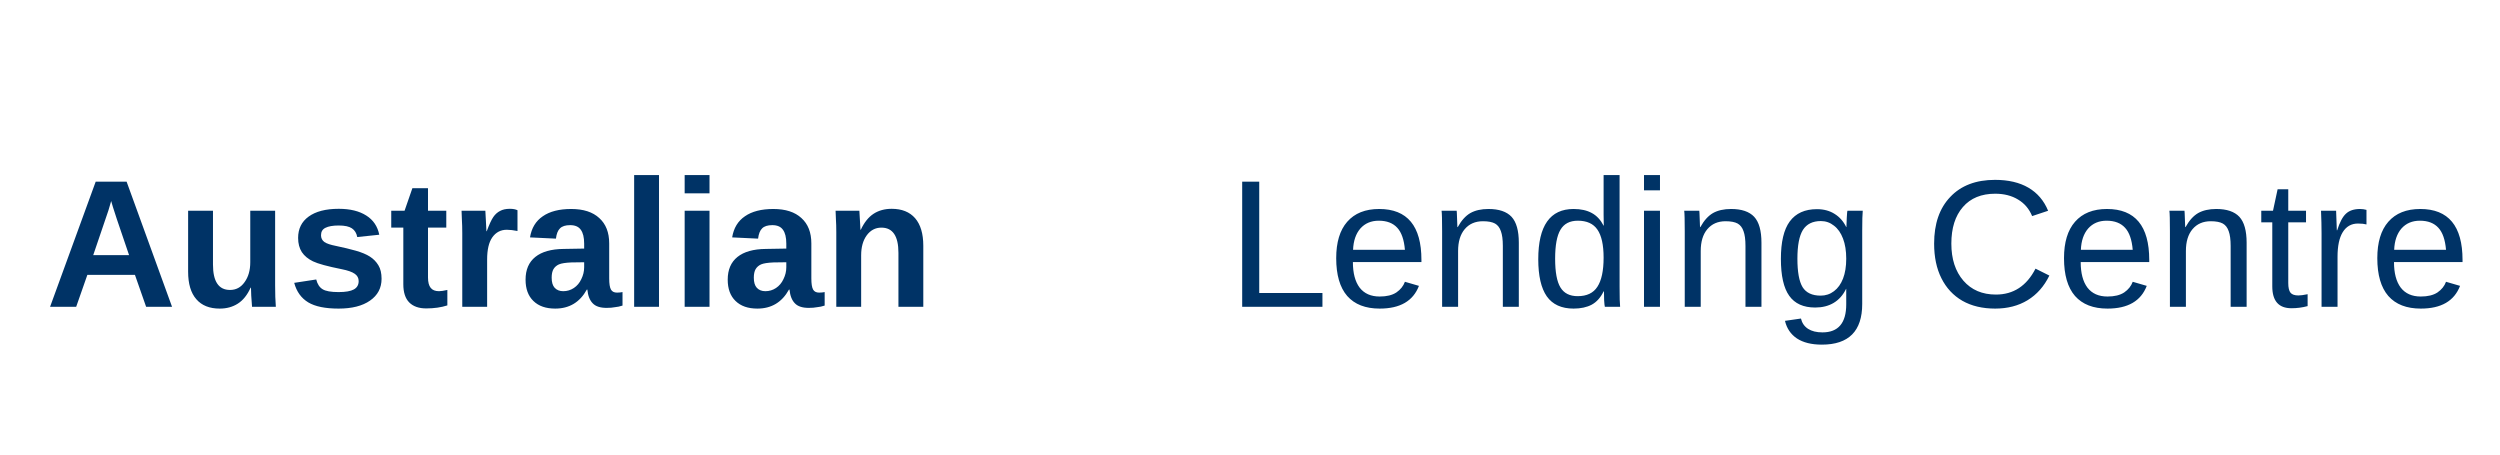
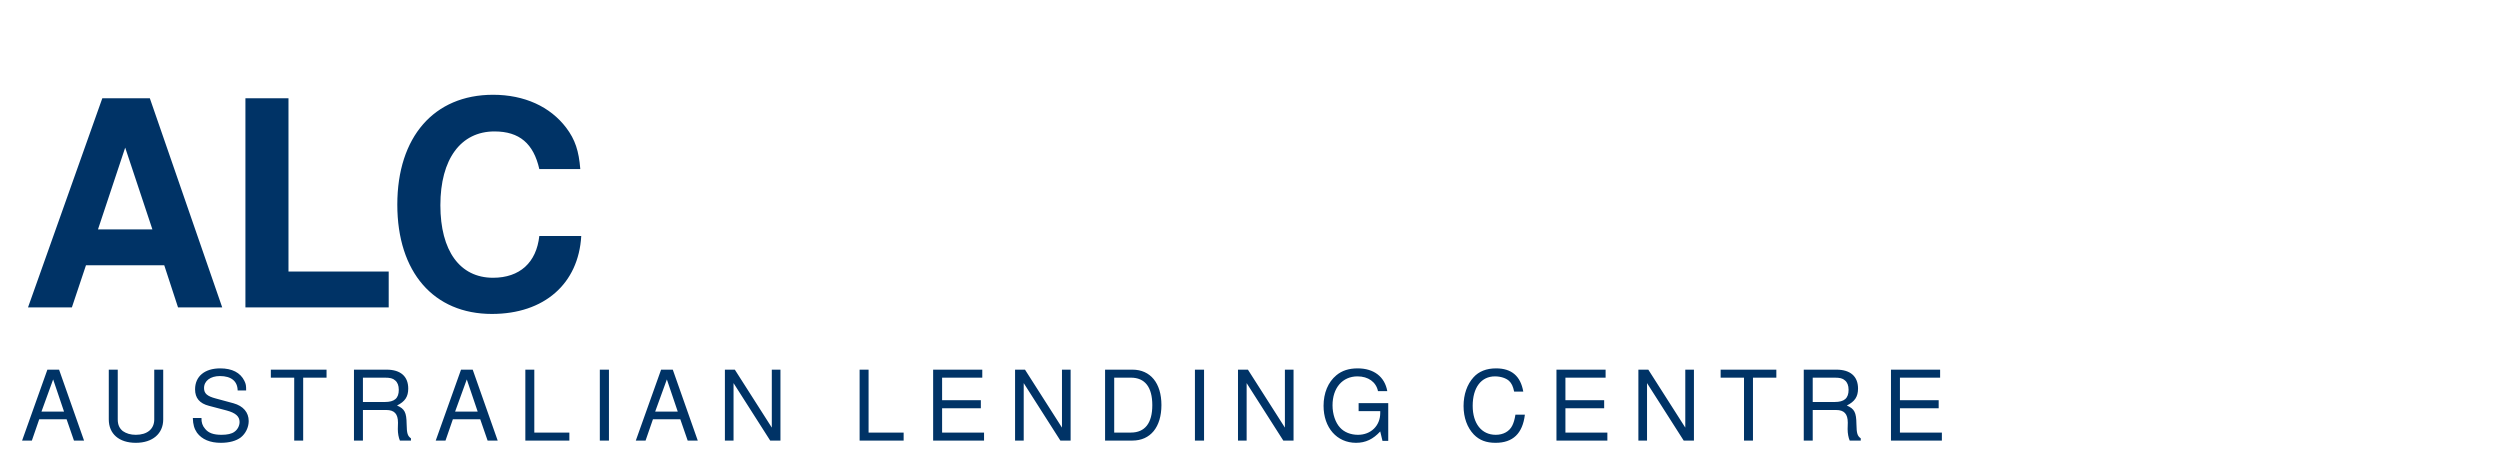
- <svg xmlns="http://www.w3.org/2000/svg" viewBox="0 0 220 40" fill="none">
-   <text x="4" y="27" font-family="Arial, Helvetica, sans-serif" font-size="16" font-weight="700" fill="#003366">Australian</text>
-   <text x="108" y="27" font-family="Arial, Helvetica, sans-serif" font-size="16" font-weight="400" fill="#003366">Lending Centre</text>
+ <svg xmlns="http://www.w3.org/2000/svg" viewBox="0 0 244 46" fill="none">
+   <text x="2" y="30" font-family="'Helvetica Neue',Helvetica,Arial,sans-serif" font-size="28" font-weight="900" fill="#003366" letter-spacing="-0.5">ALC</text>
+   <text x="2" y="43" font-family="'Helvetica Neue',Helvetica,Arial,sans-serif" font-size="9.5" font-weight="400" fill="#003366" letter-spacing="1.8">AUSTRALIAN LENDING CENTRE</text>
</svg>
